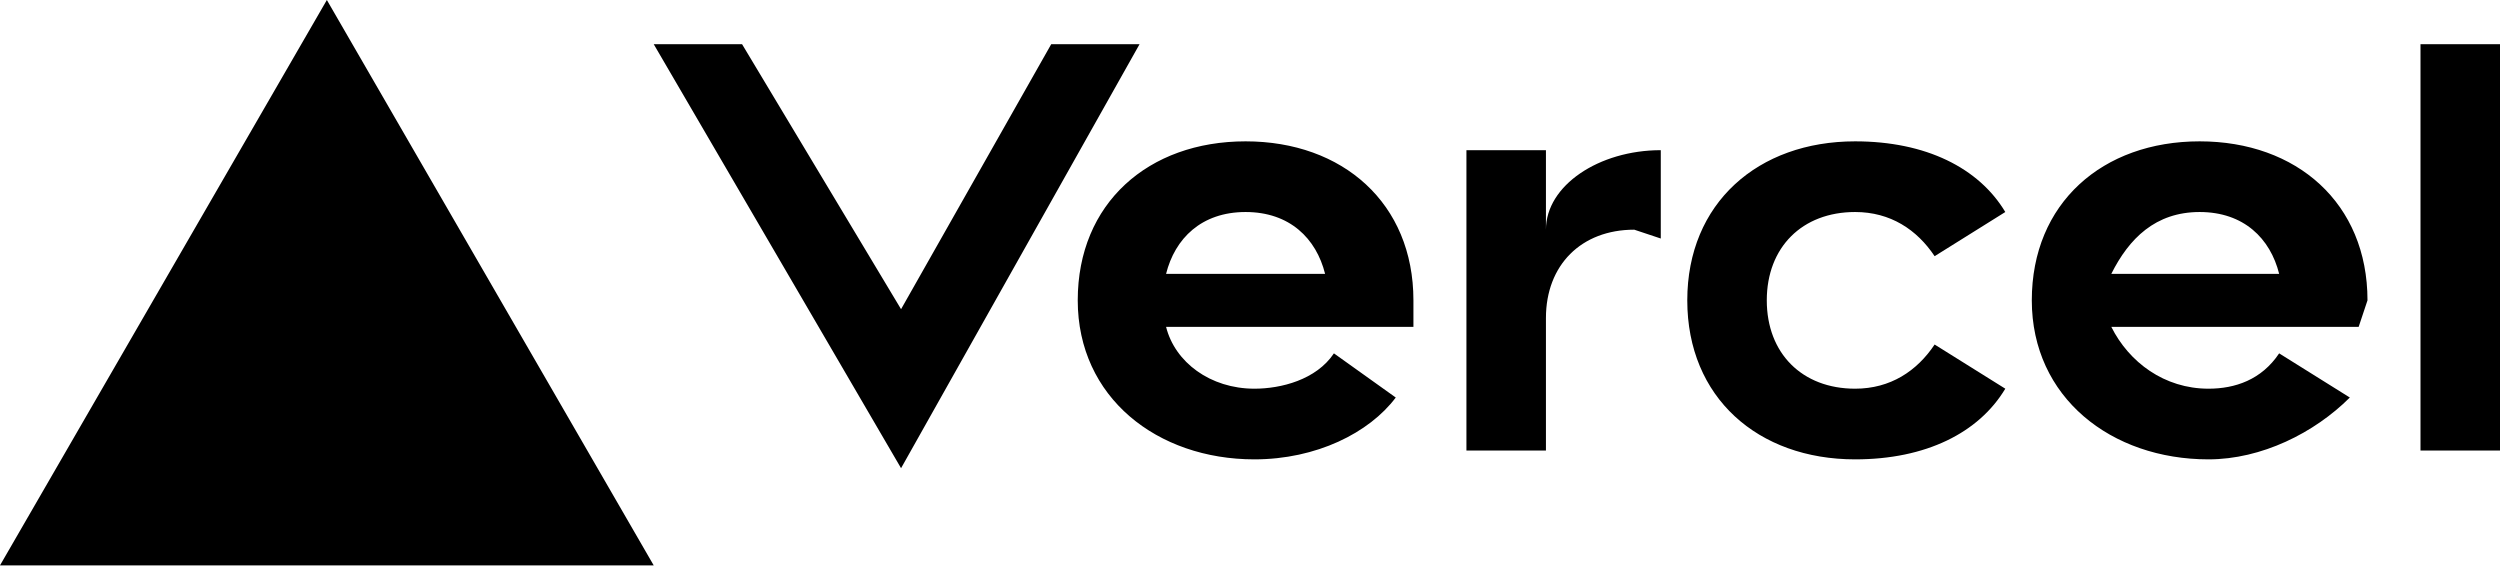
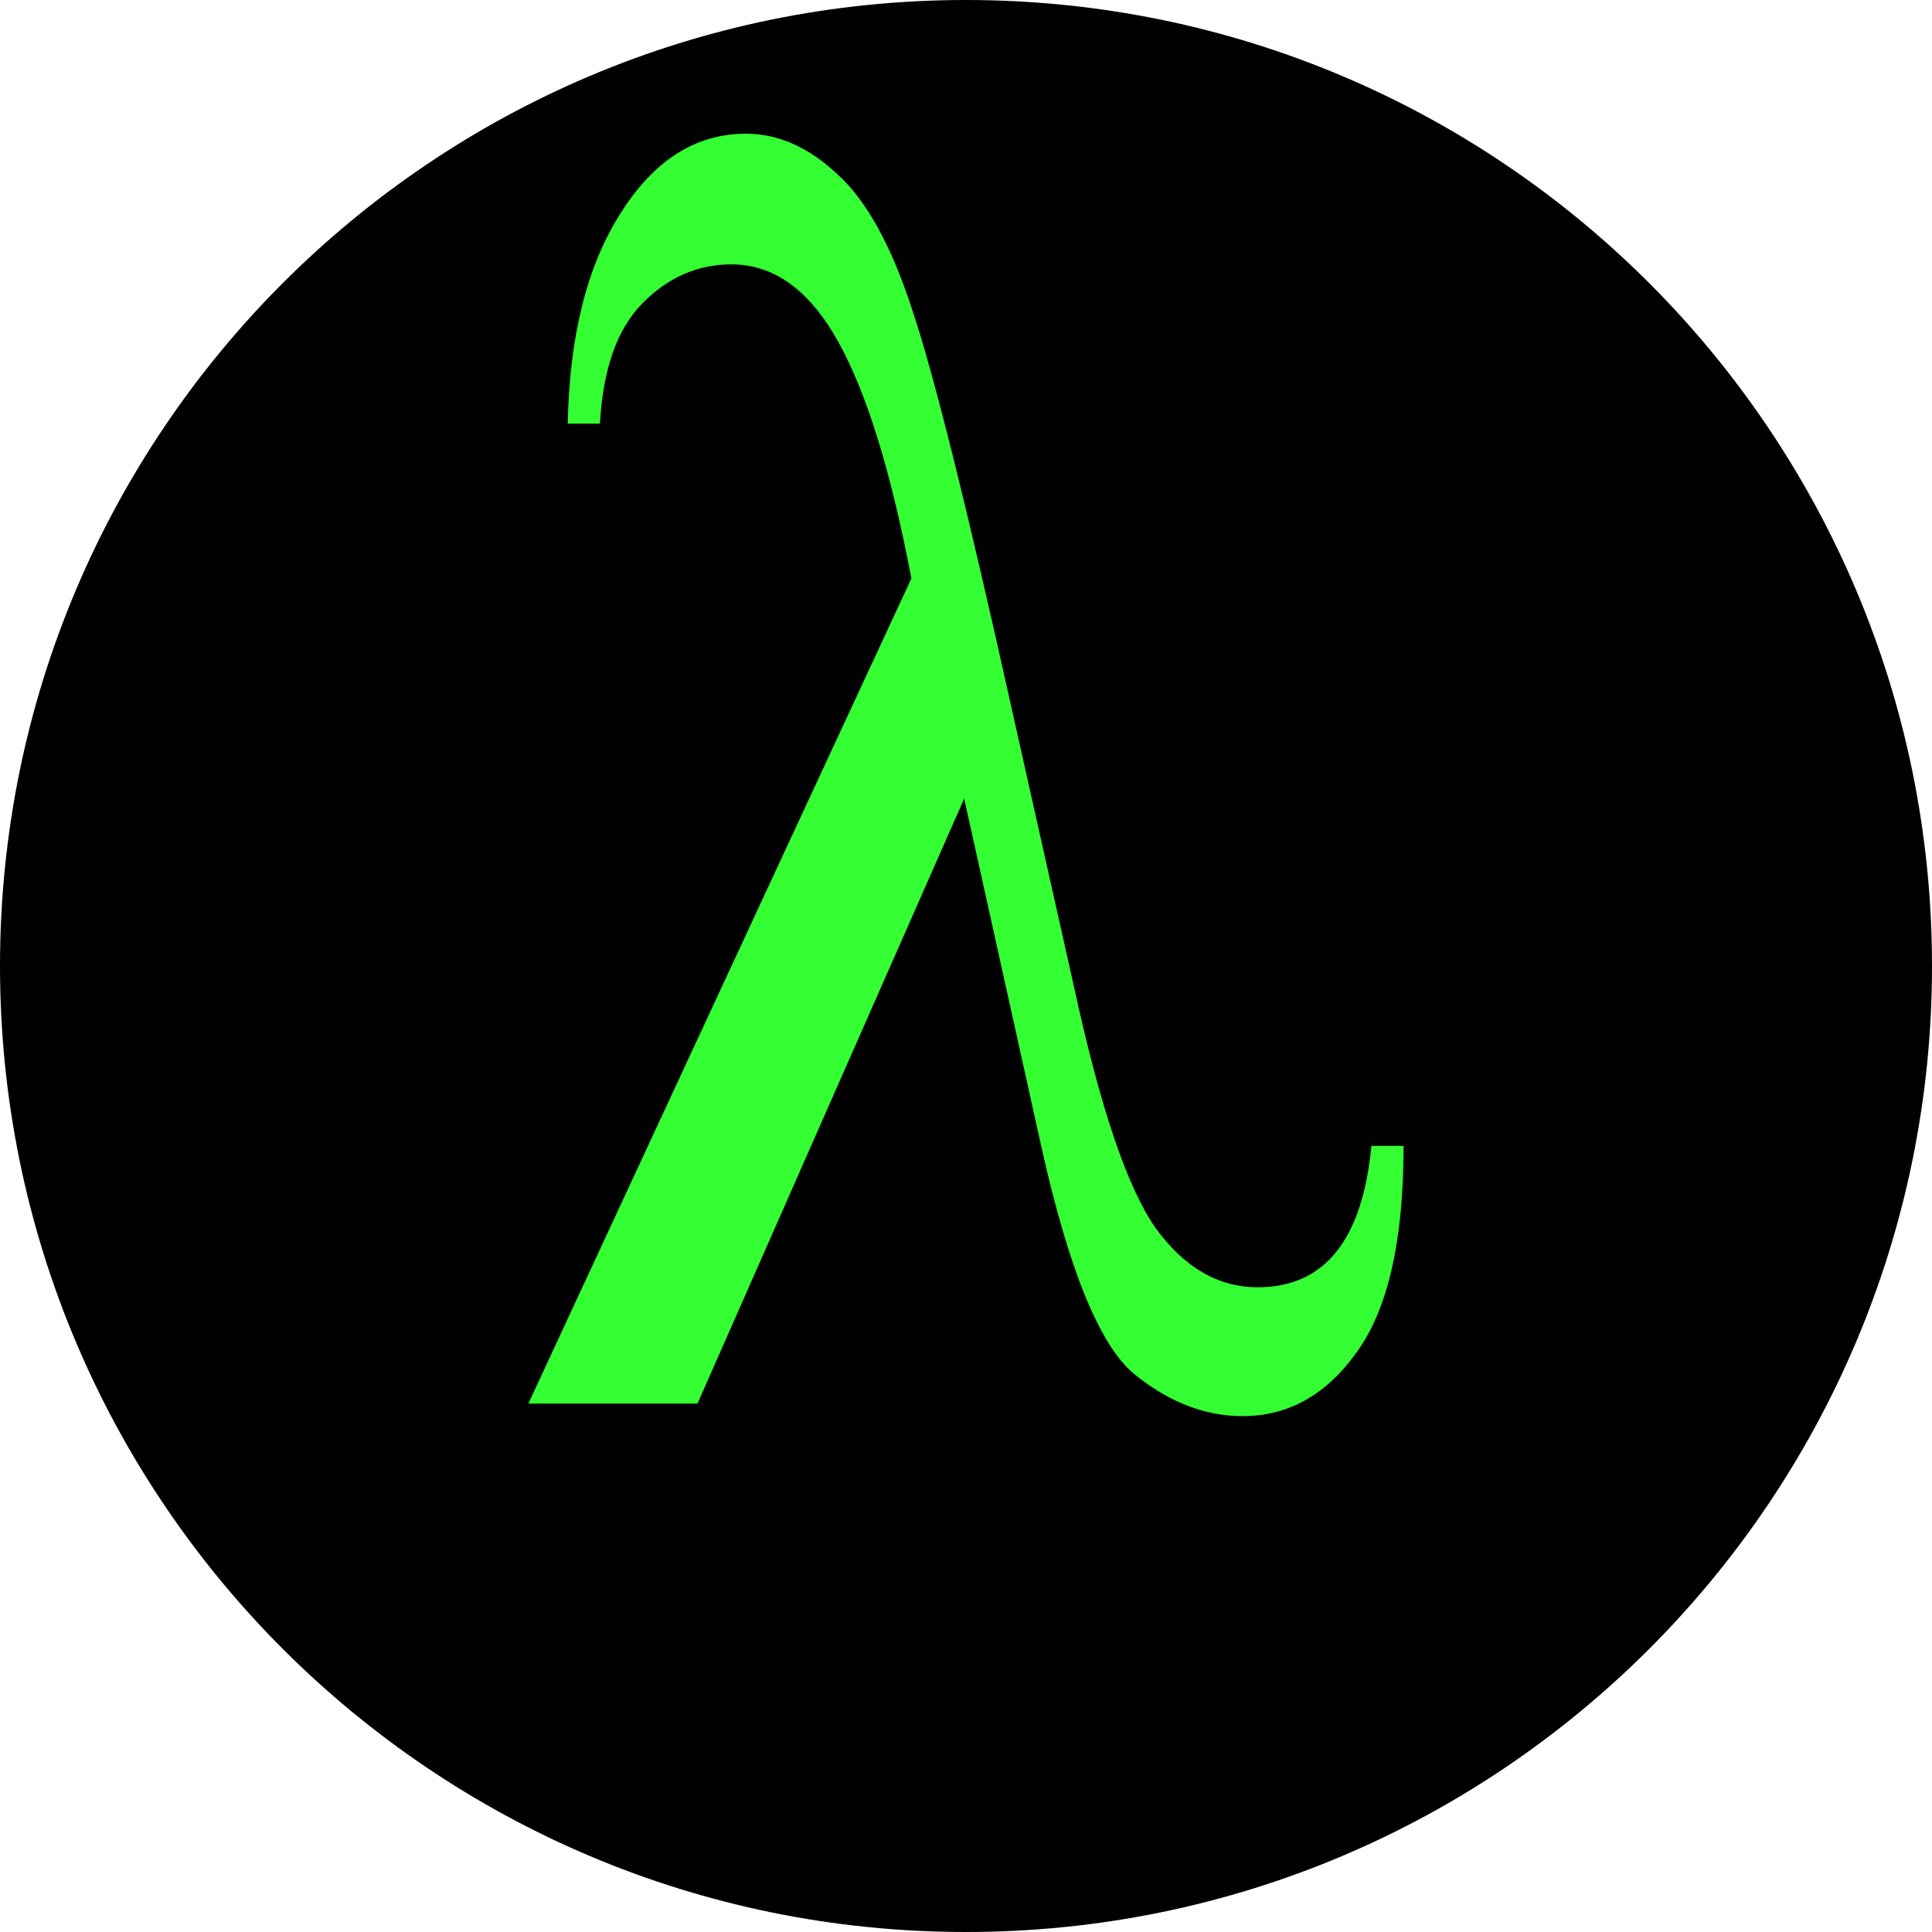
- <svg xmlns="http://www.w3.org/2000/svg" fill="none" viewBox="0 0 283 64">
-   <path fill="black" d="M141 16c-11 0-19 7-19 18s9 18 20 18c7 0 13-3 16-7l-7-5c-2 3-6 4-9 4-5 0-9-3-10-7h28v-3c0-11-8-18-19-18zm-9 15c1-4 4-7 9-7s8 3 9 7h-18zm117-15c-11 0-19 7-19 18s9 18 20 18c6 0 12-3 16-7l-8-5c-2 3-5 4-8 4-5 0-9-3-11-7h28l1-3c0-11-8-18-19-18zm-10 15c2-4 5-7 10-7s8 3 9 7h-19zm-39 3c0 6 4 10 10 10 4 0 7-2 9-5l8 5c-3 5-9 8-17 8-11 0-19-7-19-18s8-18 19-18c8 0 14 3 17 8l-8 5c-2-3-5-5-9-5-6 0-10 4-10 10zm83-29v46h-9V5h9zM37 0l37 64H0L37 0zm92 5-27 48L74 5h10l18 30 17-30h10zm59 12v10l-3-1c-6 0-10 4-10 10v15h-9V17h9v9c0-5 6-9 13-9z" />
+ <svg xmlns="http://www.w3.org/2000/svg" fill="black" viewBox="0 0 400 400">
+   <circle fill="black" cx="200" cy="200" r="200" />
+   <path fill="#3f3" d="m283.93 237.24h6.67q0 29.275-9.635 42.616-9.45 13.34-23.717 13.34-11.673 0-22.42-8.709-10.746-8.894-19.269-47.248l-15.935-71.891-55.215 125.25h-35.019l79.302-170.83q-6.3-33.166-15.193-49.101-8.894-15.934-22.048-15.934-10.561 0-18.528 8.152-7.782 7.967-8.709 24.828h-6.67q0.528-27.237 10.932-43.542 10.376-16.49 25.94-16.49 10.005 0 18.899 8.338 9.079 8.153 15.564 28.163 6.67 19.826 20.567 82.452l13.155 58.735q7.967 36.501 16.676 48.915 8.893 12.229 21.122 12.229 20.751 0 23.531-29.275z" />
</svg>
